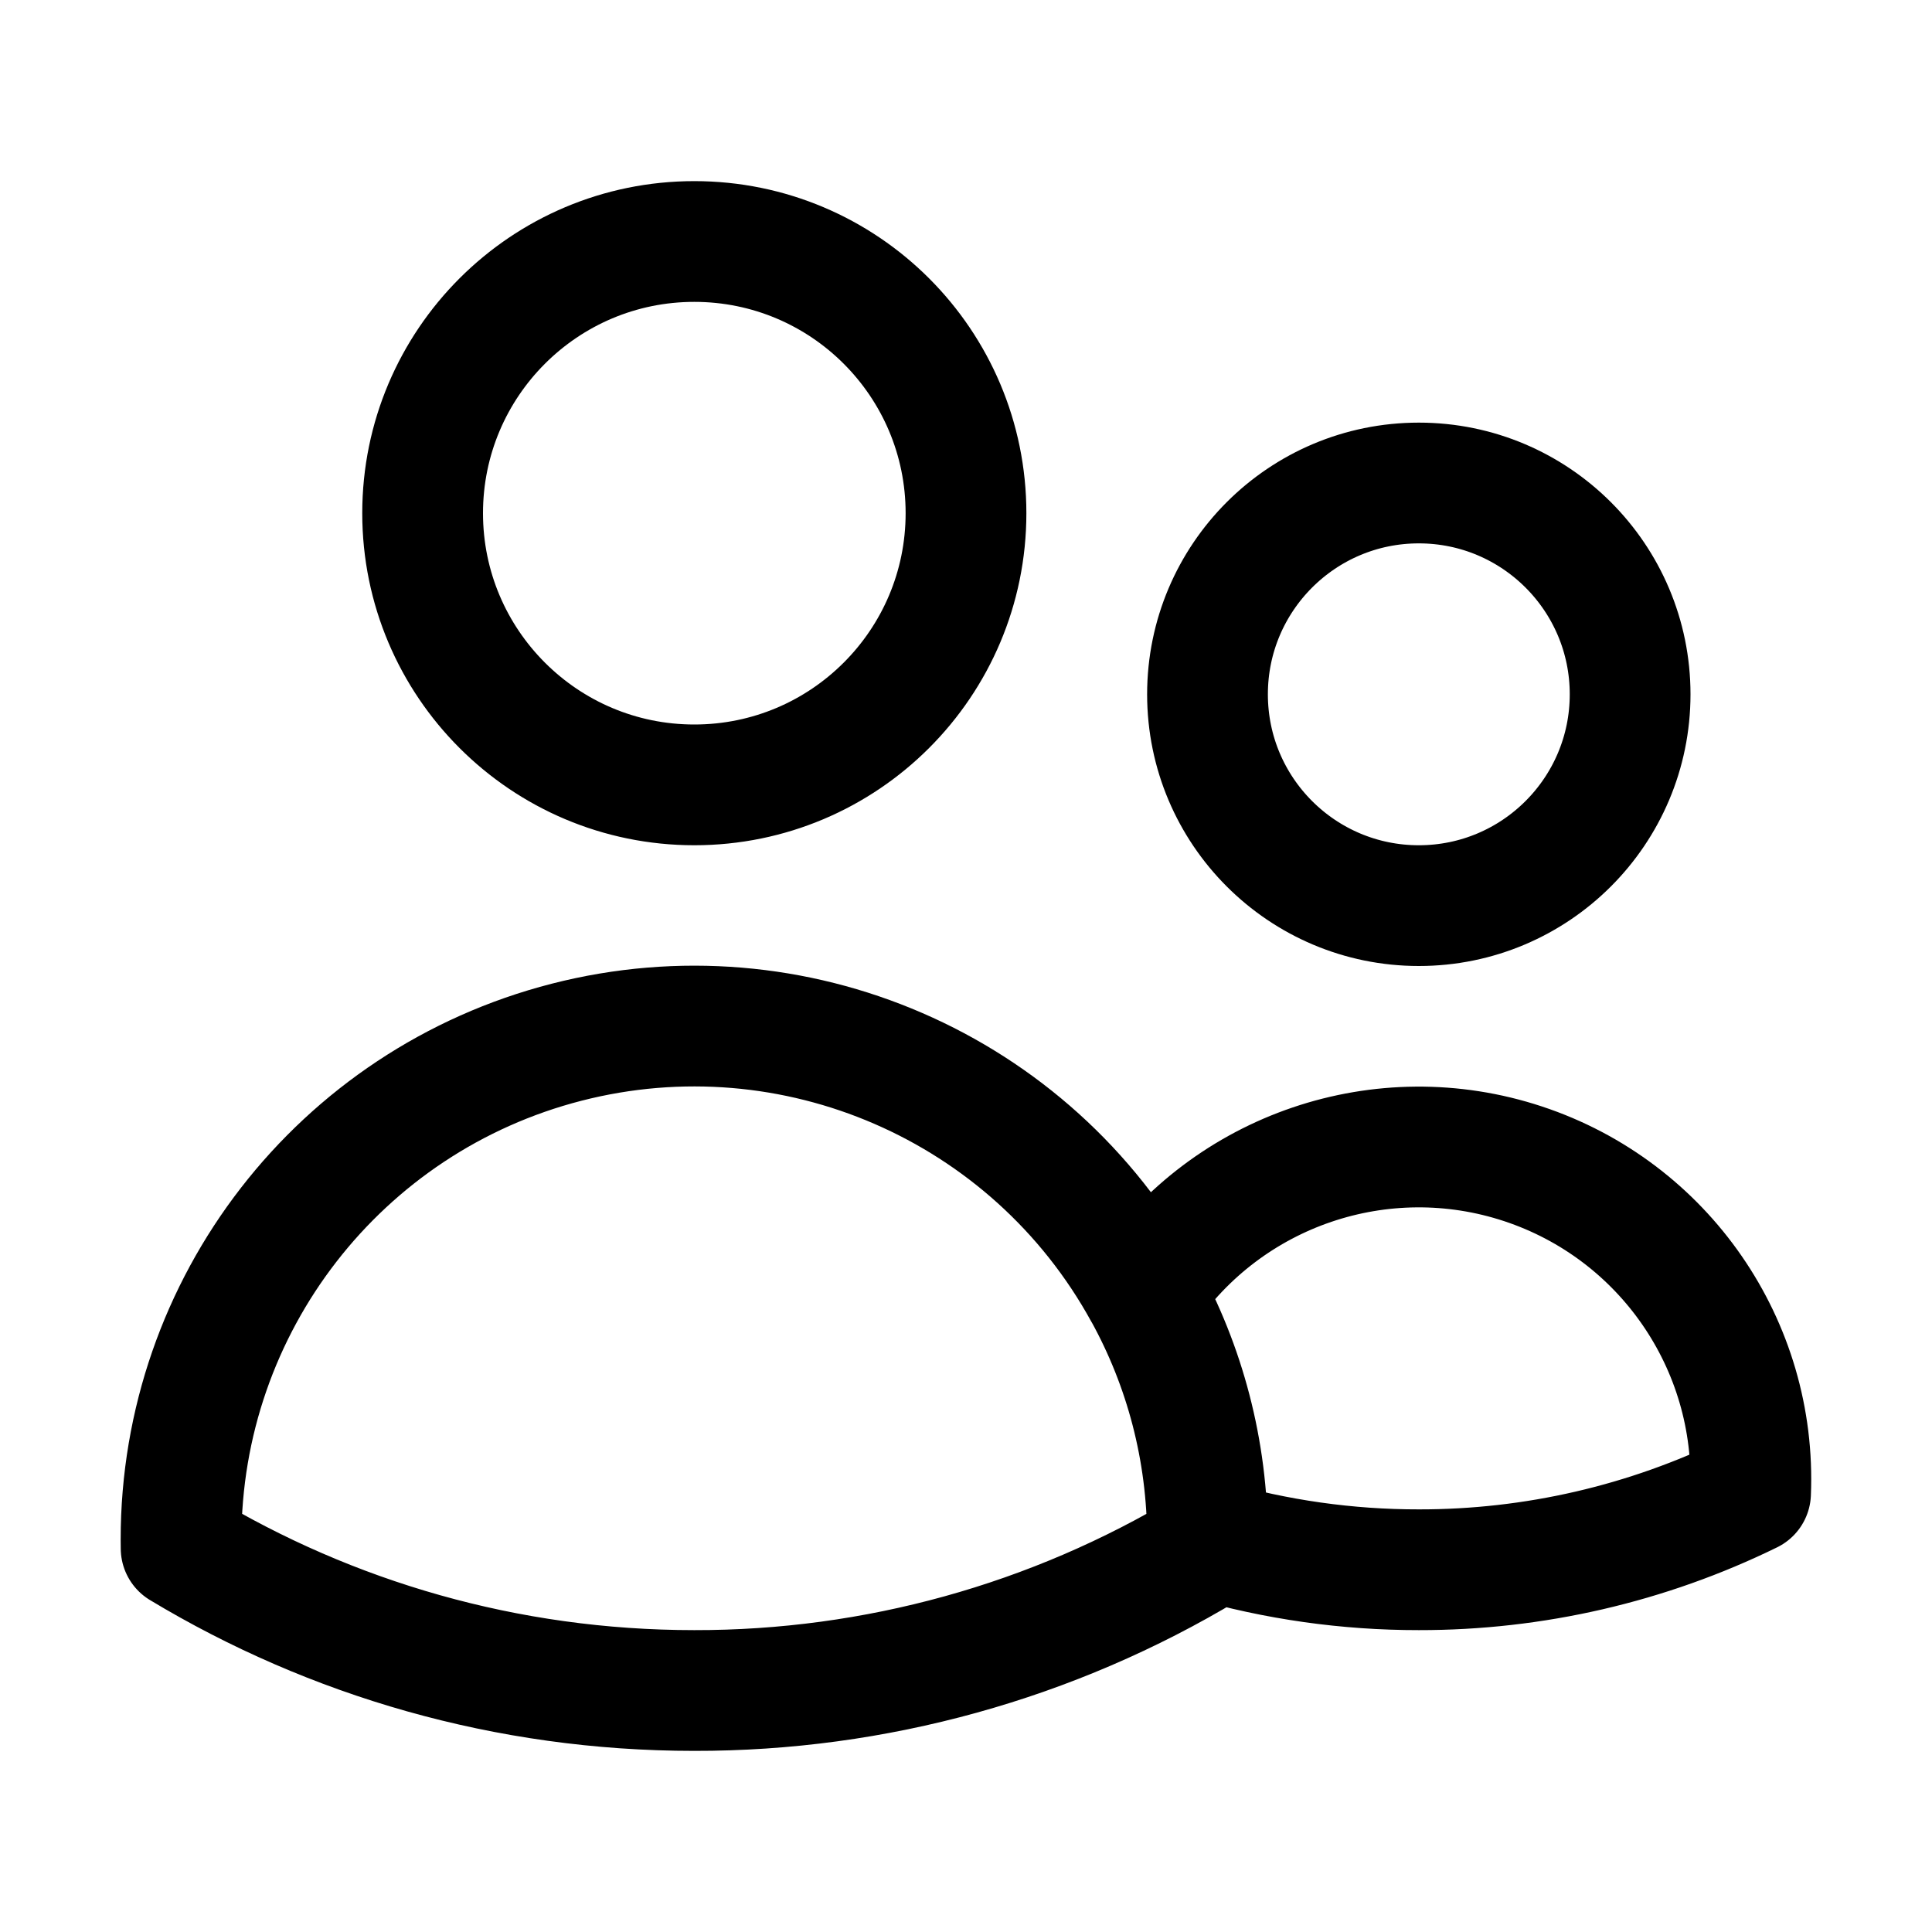
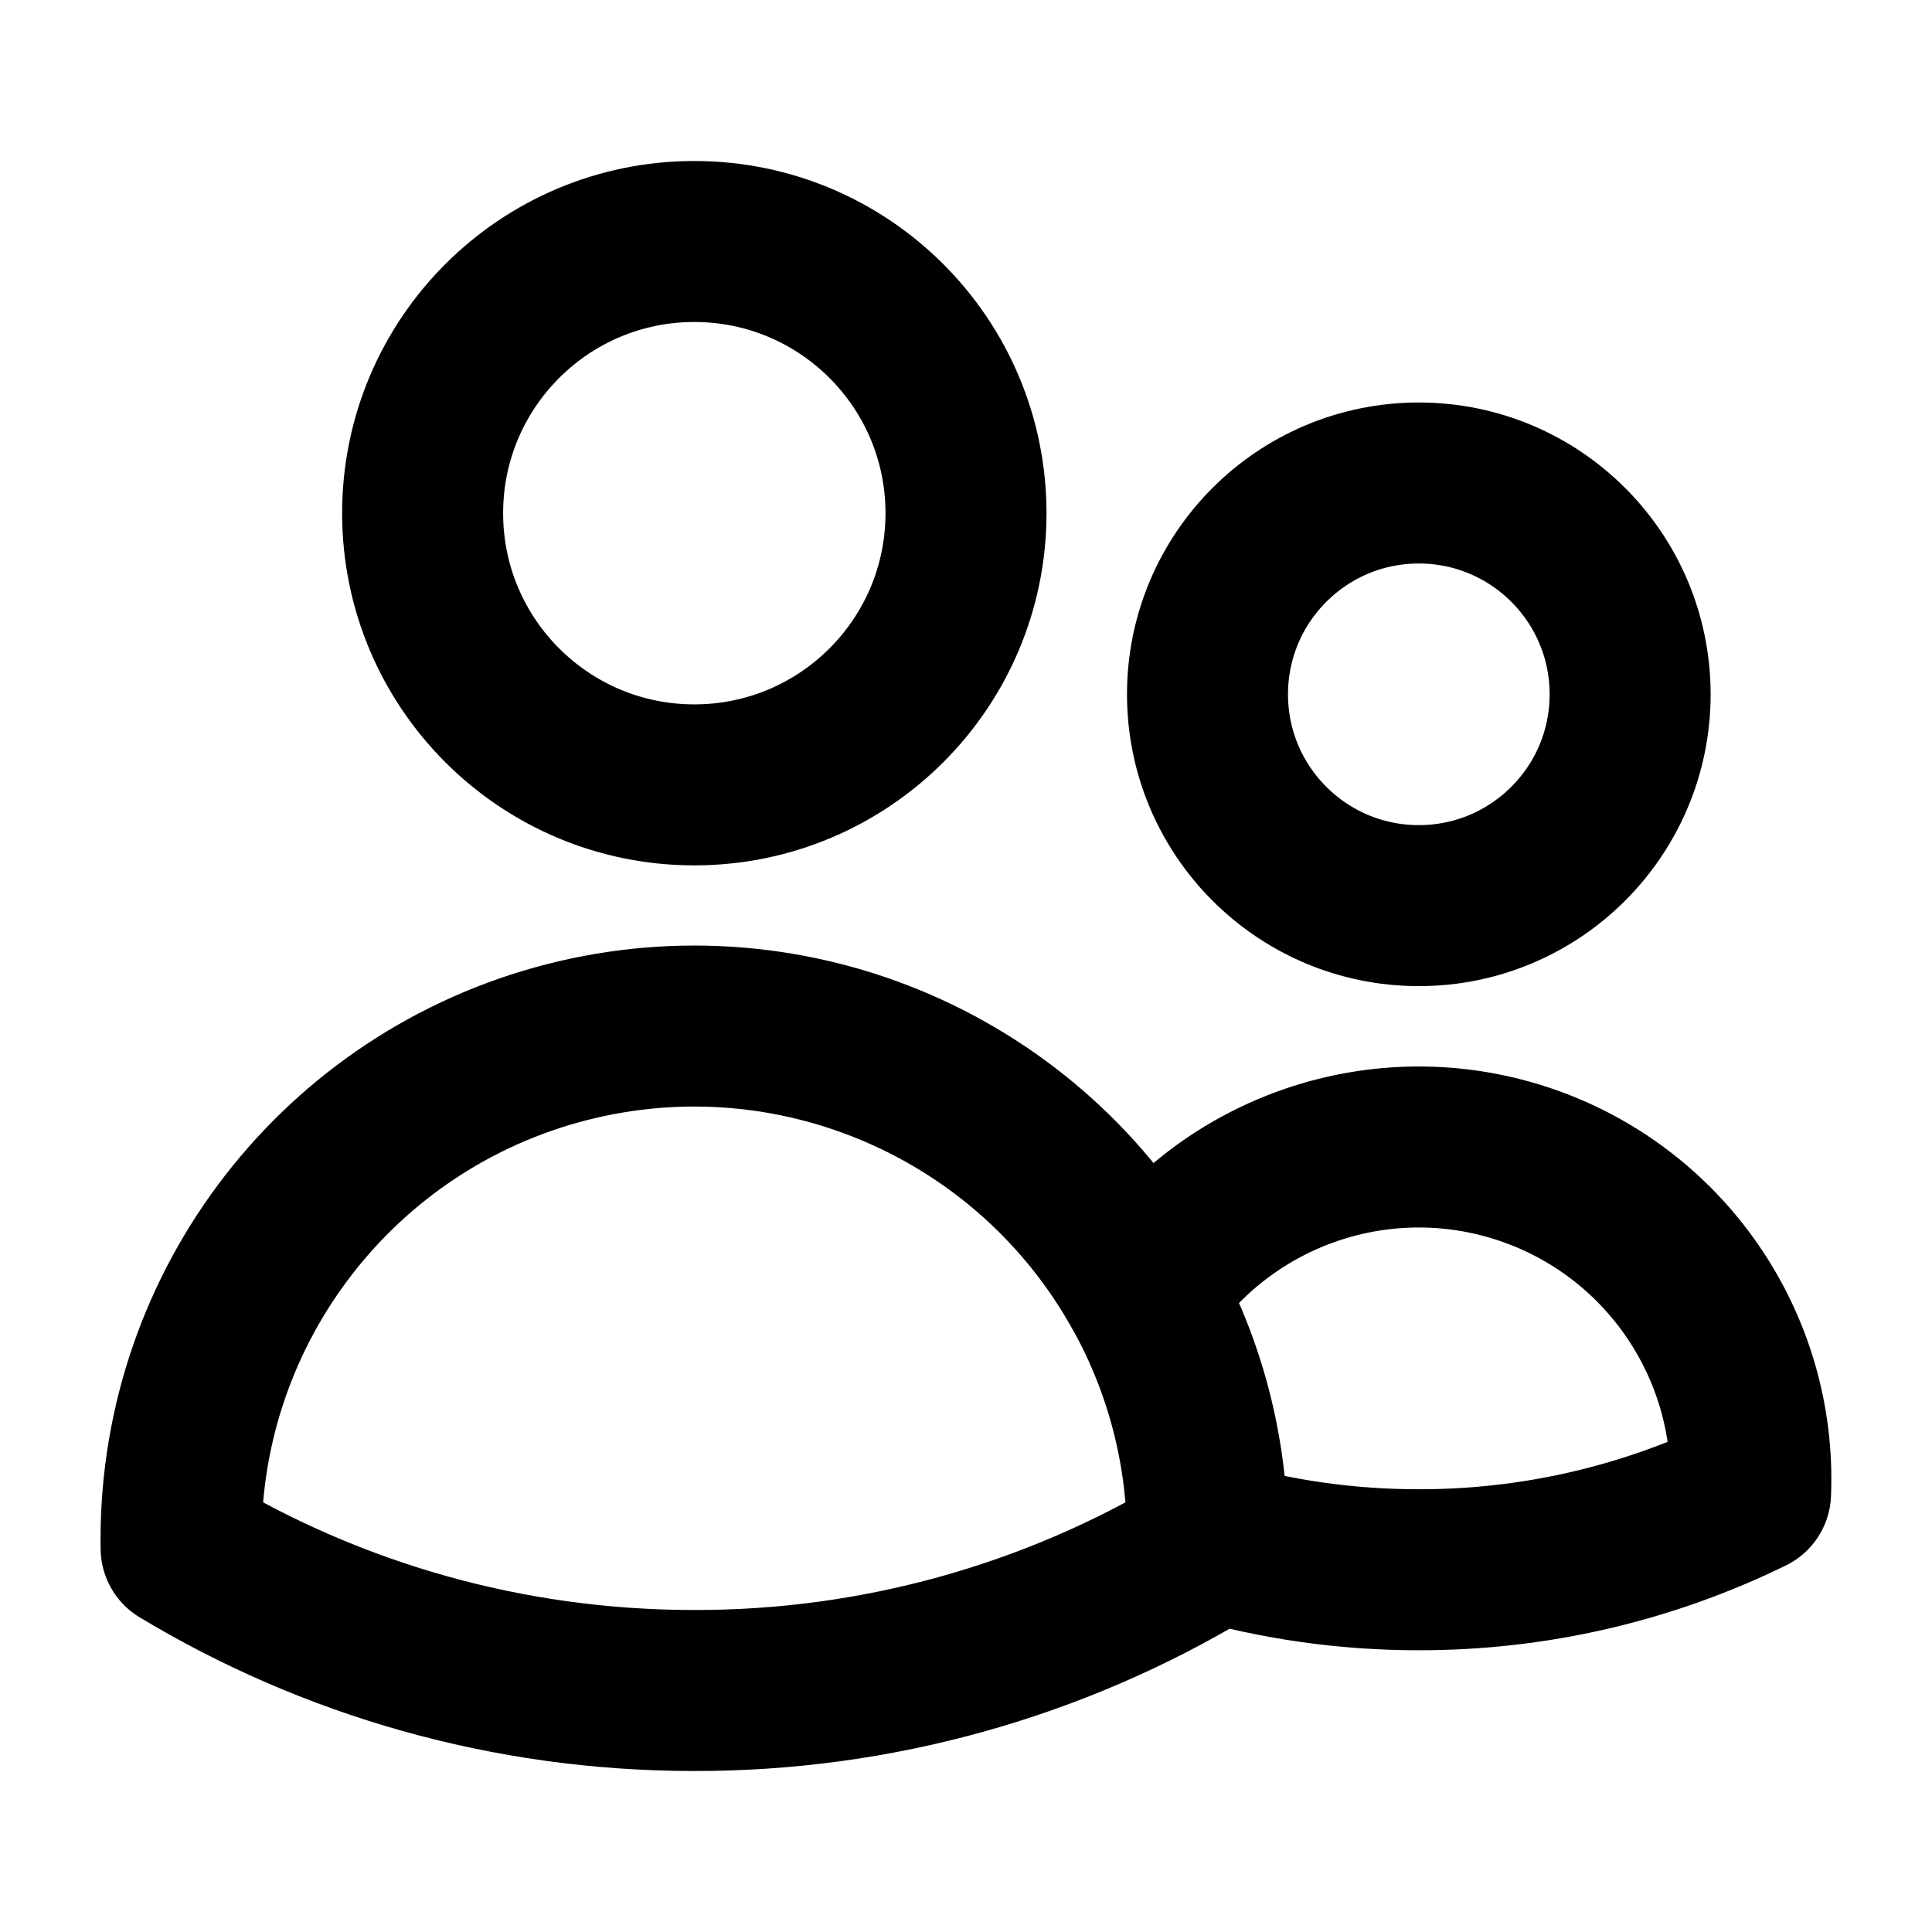
- <svg xmlns="http://www.w3.org/2000/svg" fill="none" viewBox="0 0 24 24" stroke-width="1.5" stroke="currentColor" class="size-6">
+ <svg xmlns="http://www.w3.org/2000/svg" fill="none" viewBox="0 0 24 24" stroke-width="2" stroke="currentColor" class="size-6">
  <path stroke-linecap="round" stroke-linejoin="round" d="M15 19.128a9.38 9.38 0 0 0 2.625.372 9.337 9.337 0 0 0 4.121-.952 4.125 4.125 0 0 0-7.533-2.493M15 19.128v-.003c0-1.113-.285-2.16-.786-3.07M15 19.128v.106A12.318 12.318 0 0 1 8.624 21c-2.331 0-4.512-.645-6.374-1.766l-.001-.109a6.375 6.375 0 0 1 11.964-3.07M12 6.375a3.375 3.375 0 1 1-6.75 0 3.375 3.375 0 0 1 6.75 0Zm8.25 2.25a2.625 2.625 0 1 1-5.25 0 2.625 2.625 0 0 1 5.25 0Z" />
</svg>
